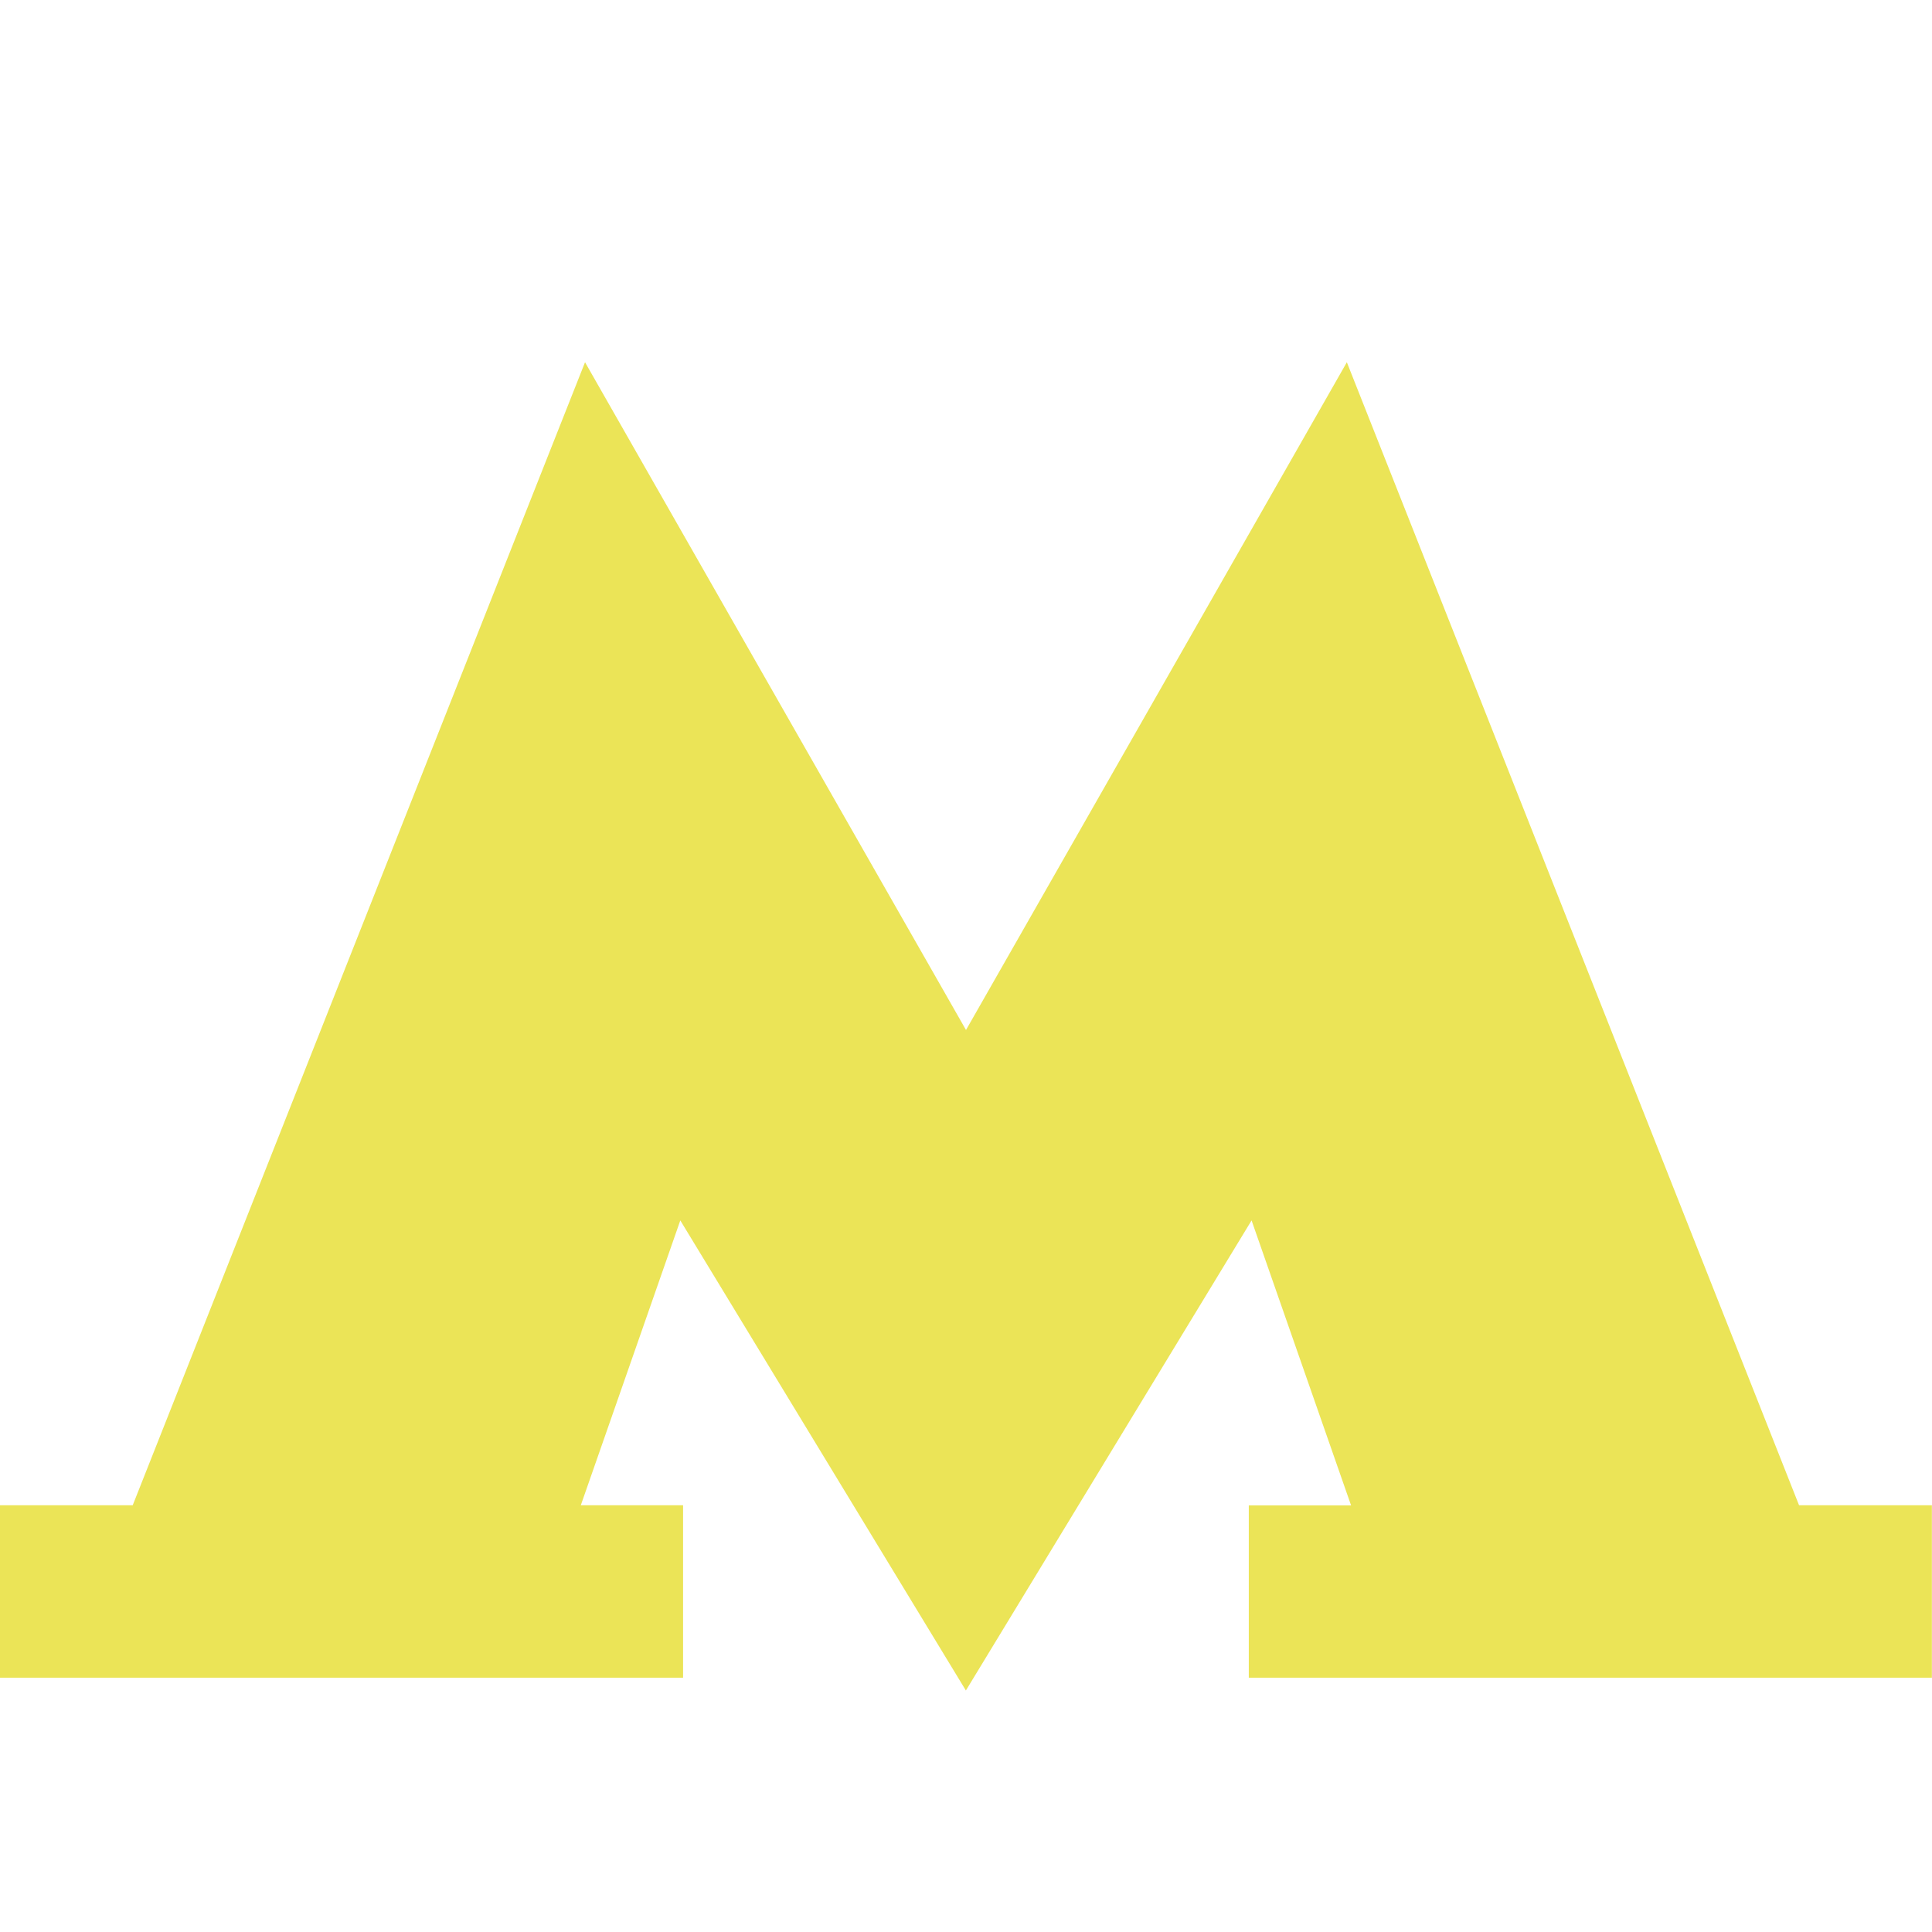
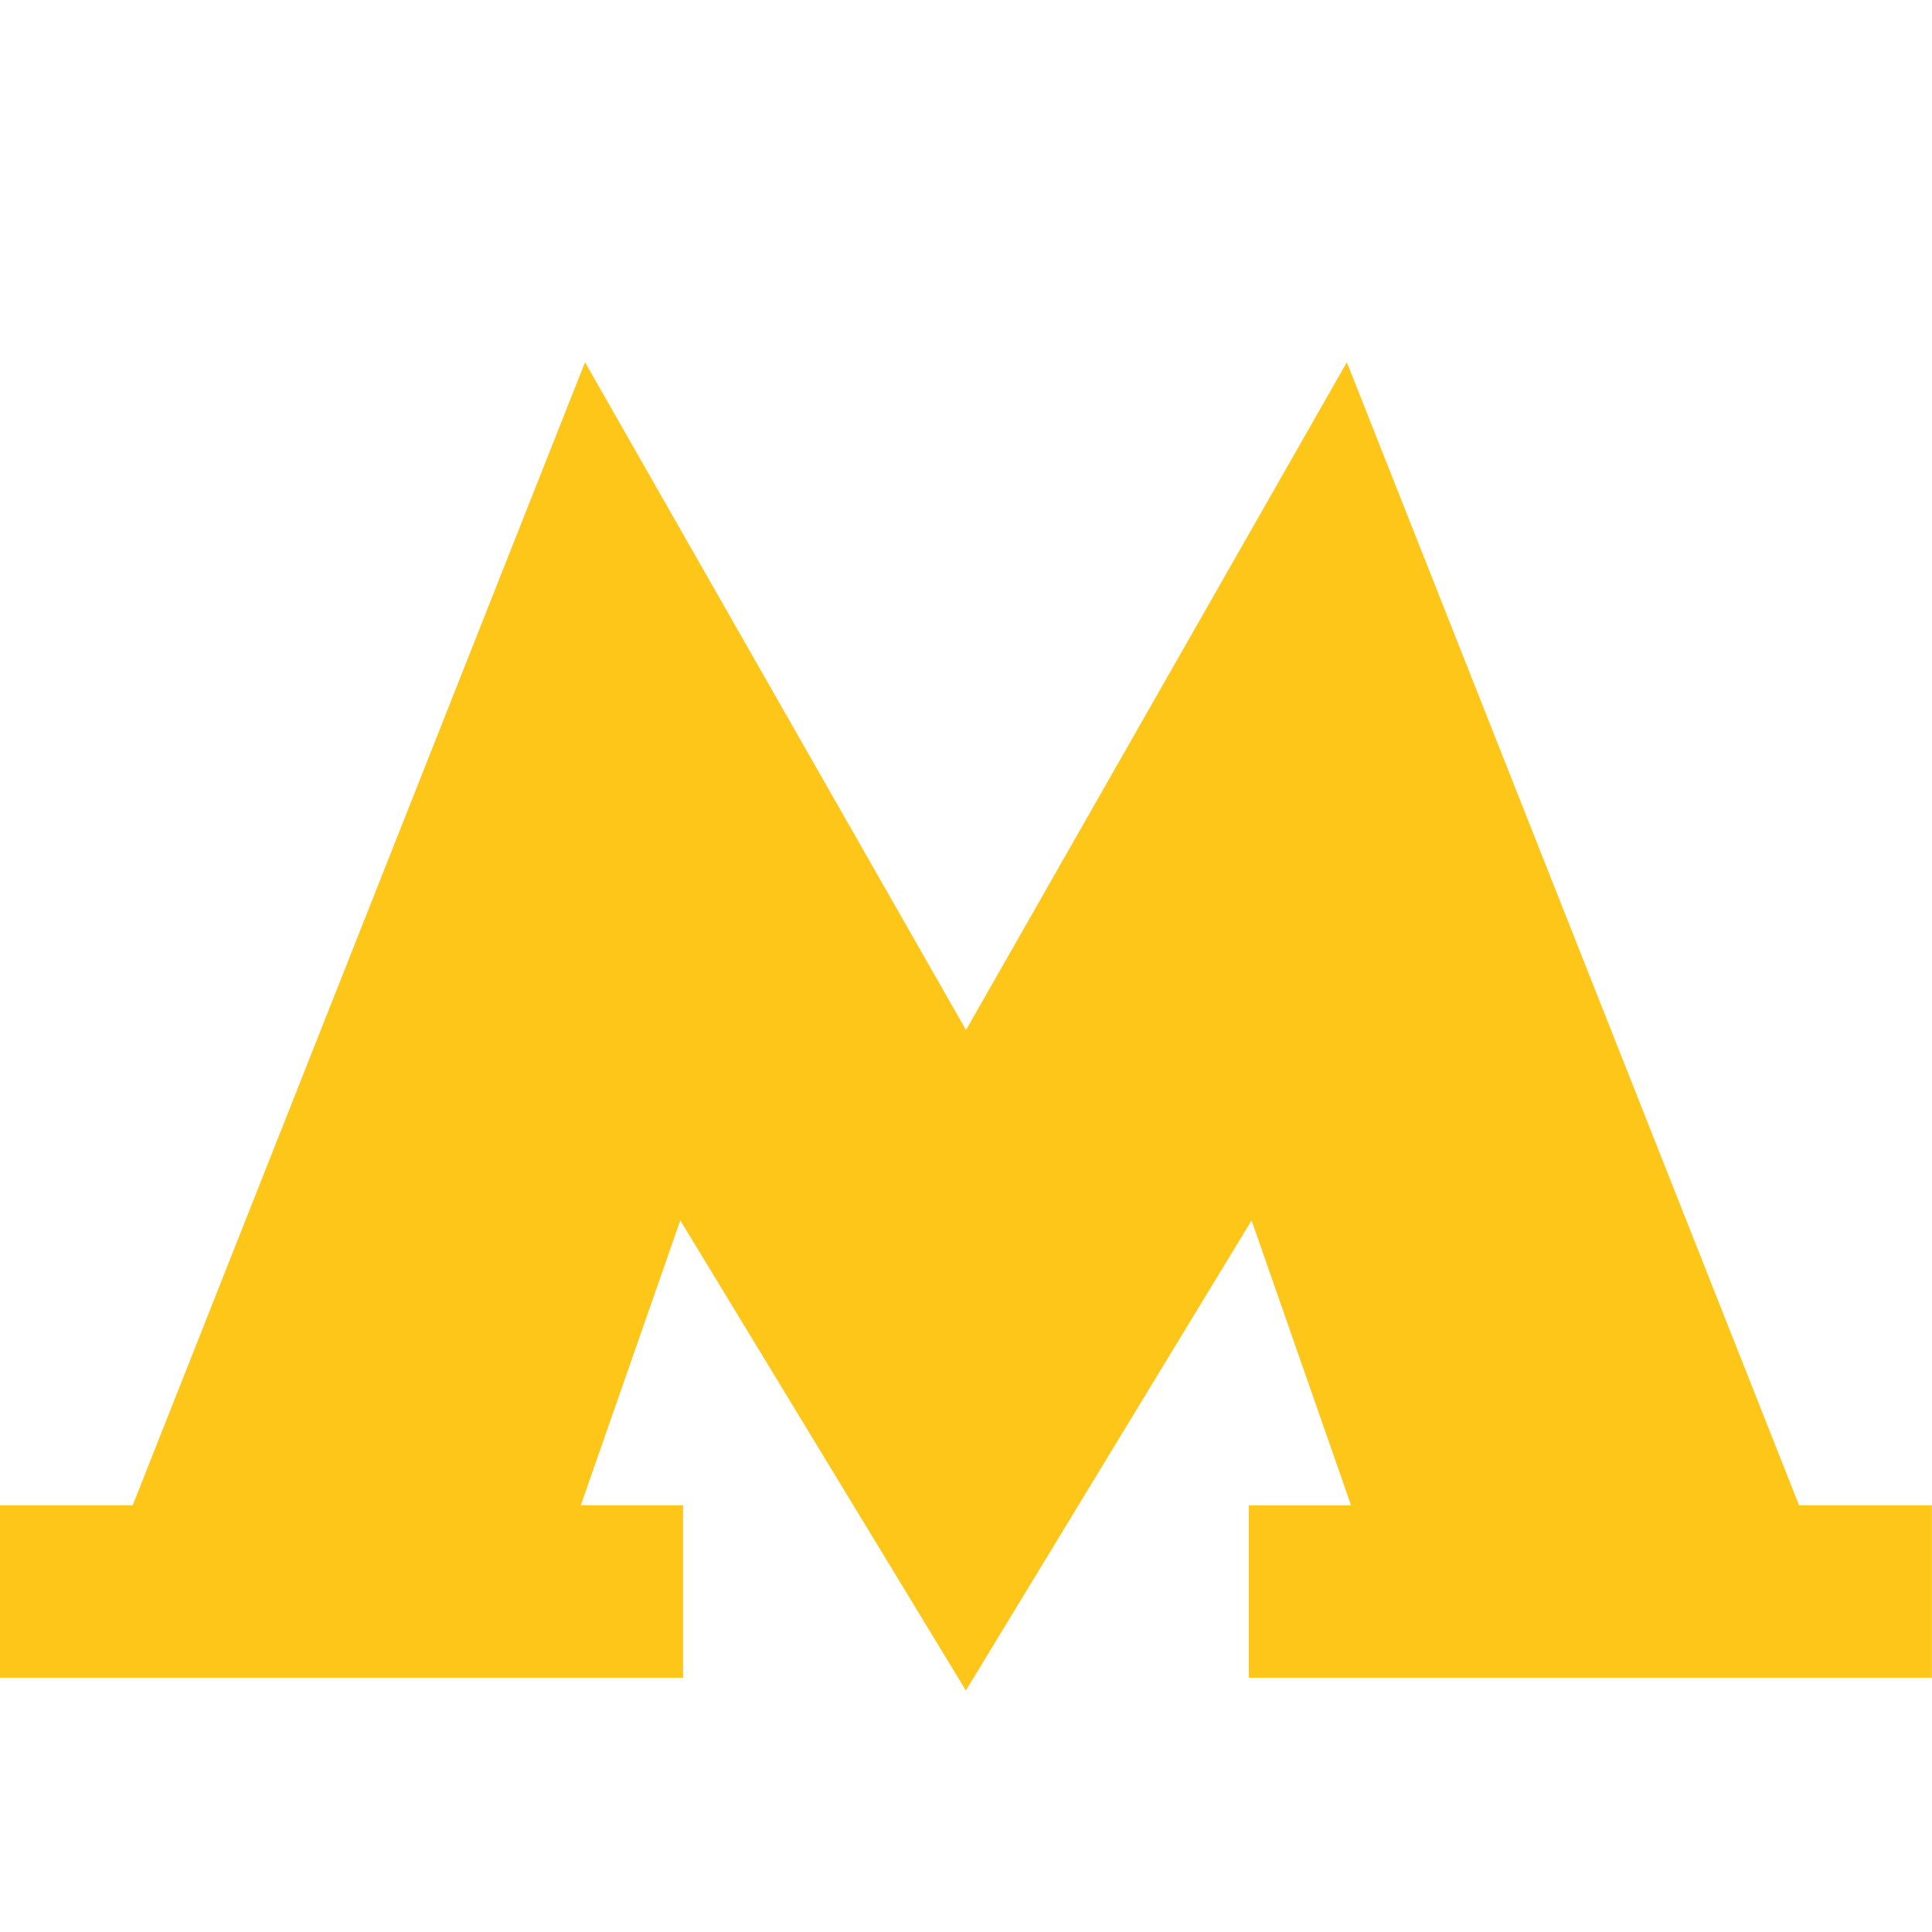
<svg xmlns="http://www.w3.org/2000/svg" width="16" height="16" viewBox="0 0 16 16">
-   <path data-fill-rule="fill" fill="#ebe457" d="M11.154 3L8 8.53 4.845 3l-3.746 9.466H0v1.428h5.657v-1.428H4.81l.824-2.359L7.999 14l2.366-3.893.824 2.36h-.847v1.427h5.657v-1.428h-1.1z" />
+   <path data-fill-rule="fill" fill="#ffc61a" d="M11.154 3L8 8.53 4.845 3l-3.746 9.466H0v1.428h5.657v-1.428H4.81l.824-2.359L7.999 14l2.366-3.893.824 2.36h-.847v1.427h5.657v-1.428h-1.1z" />
</svg>
